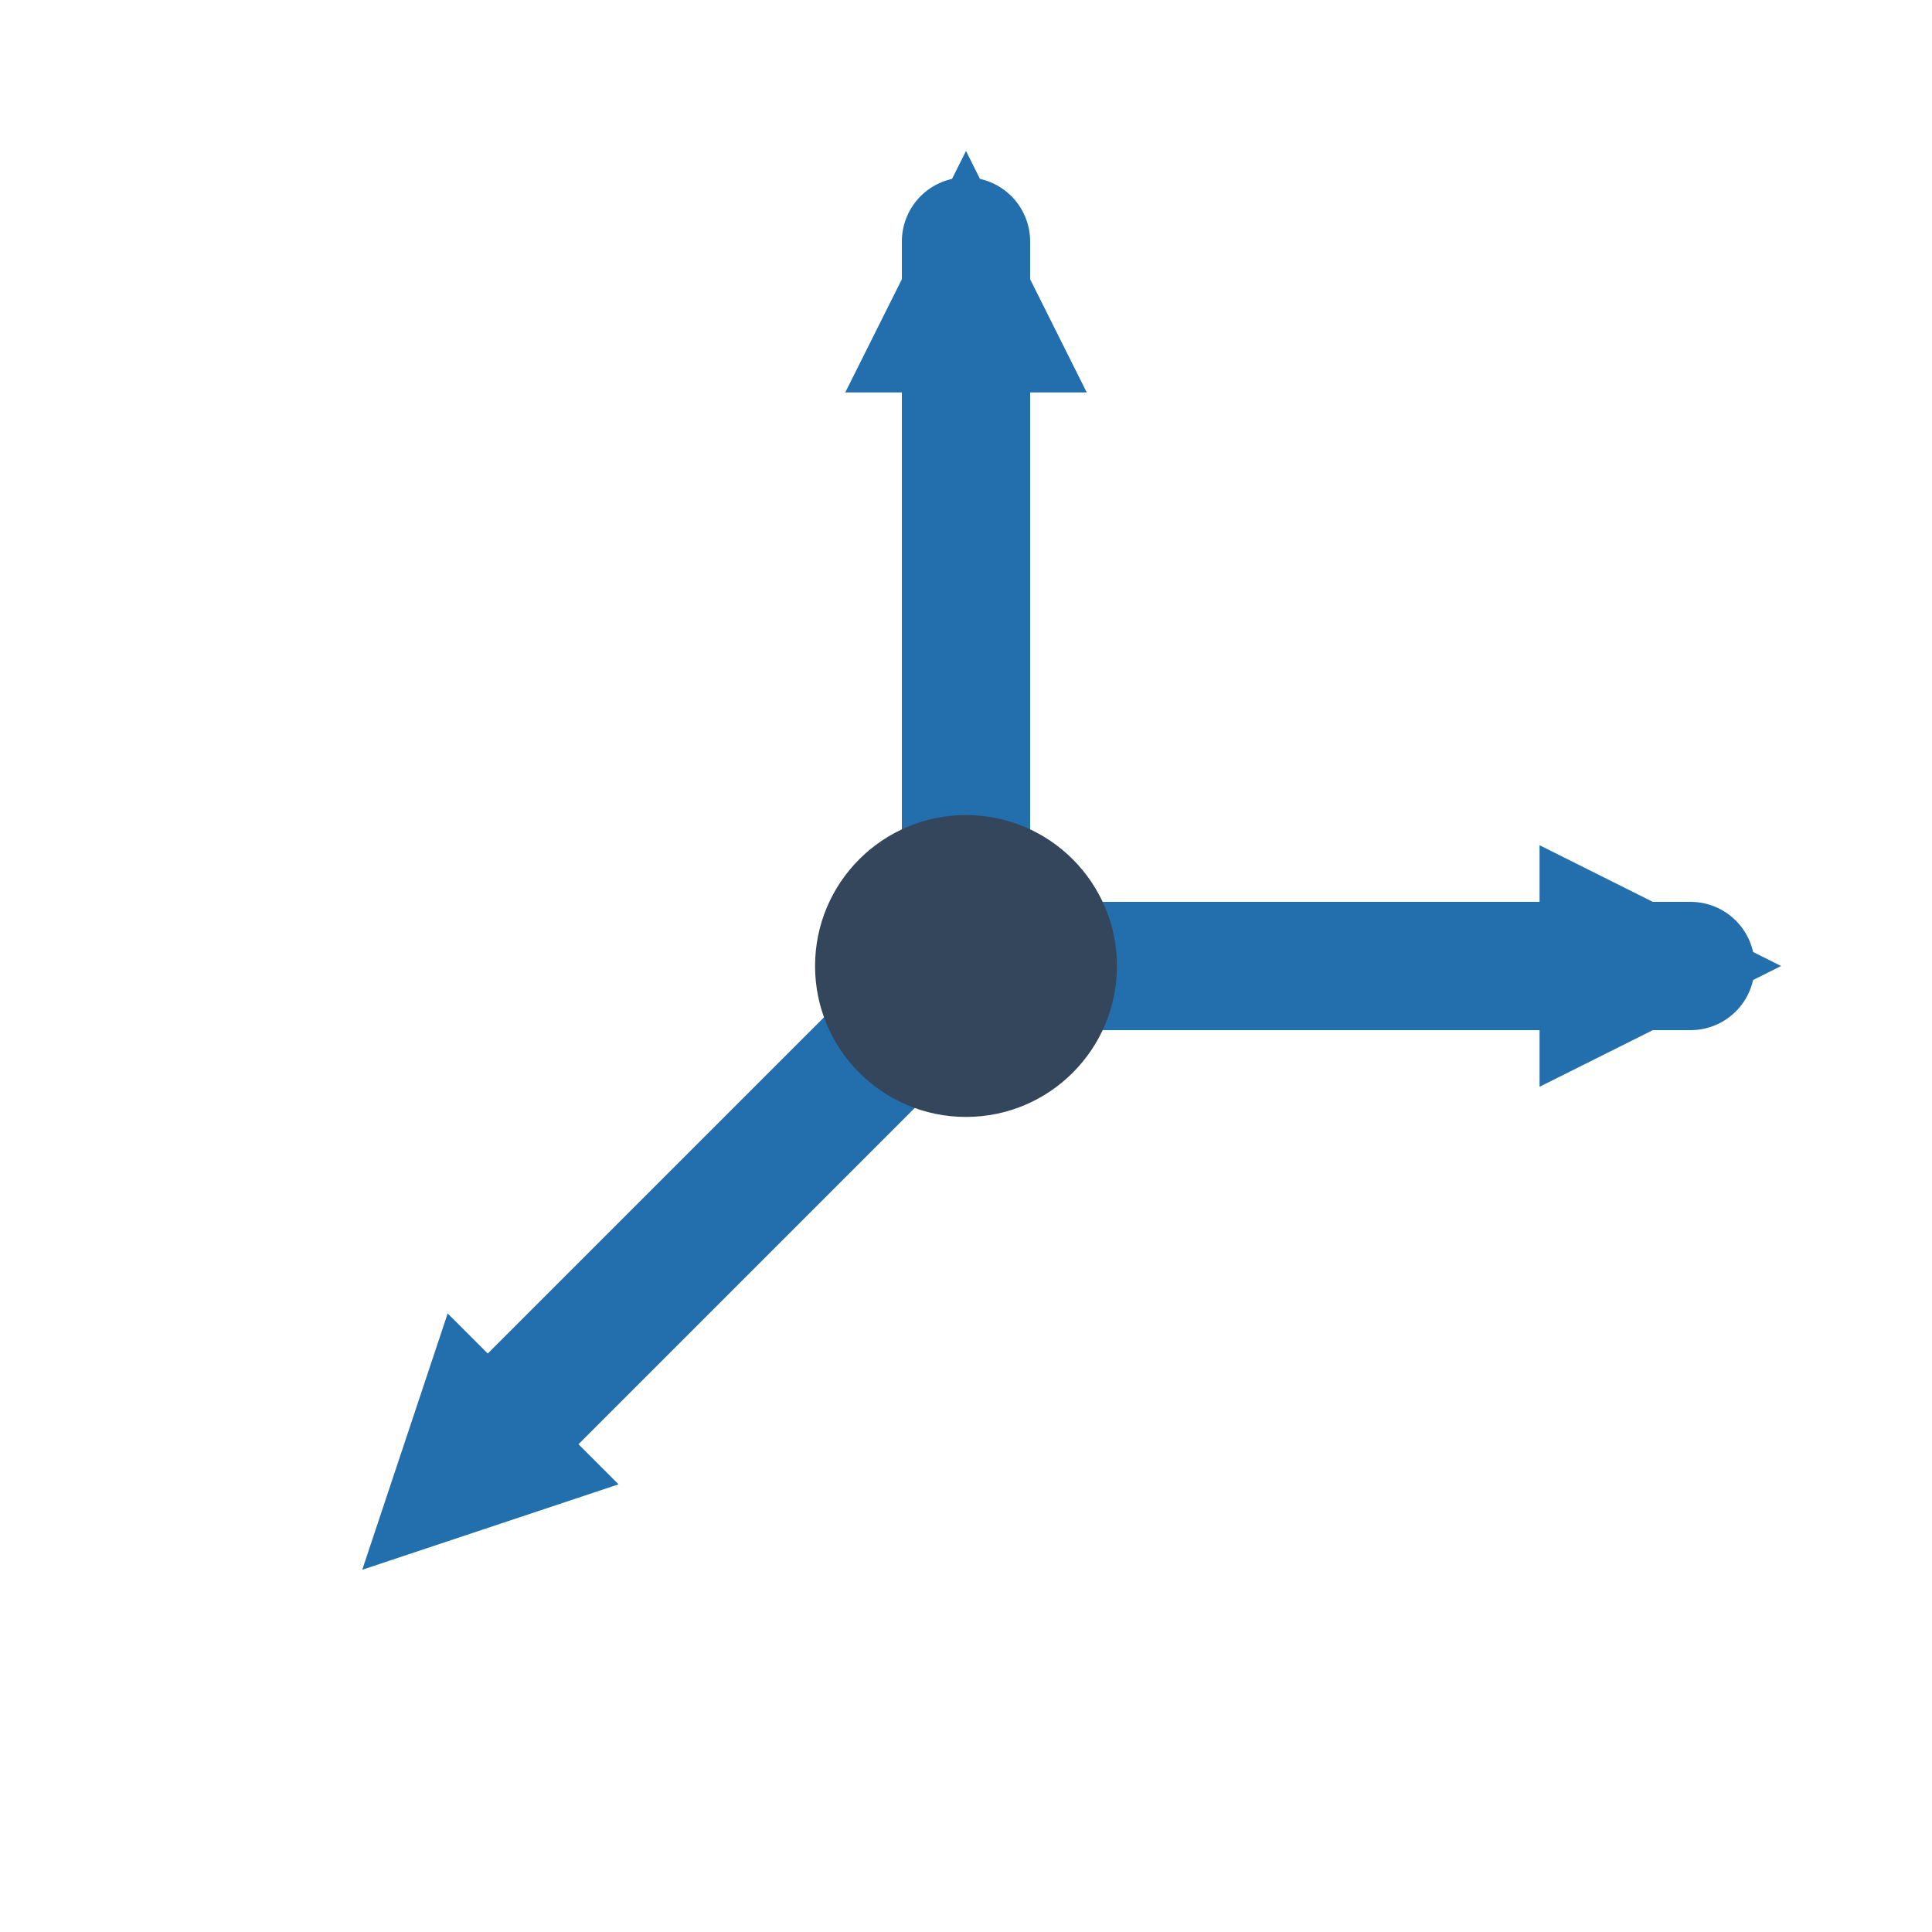
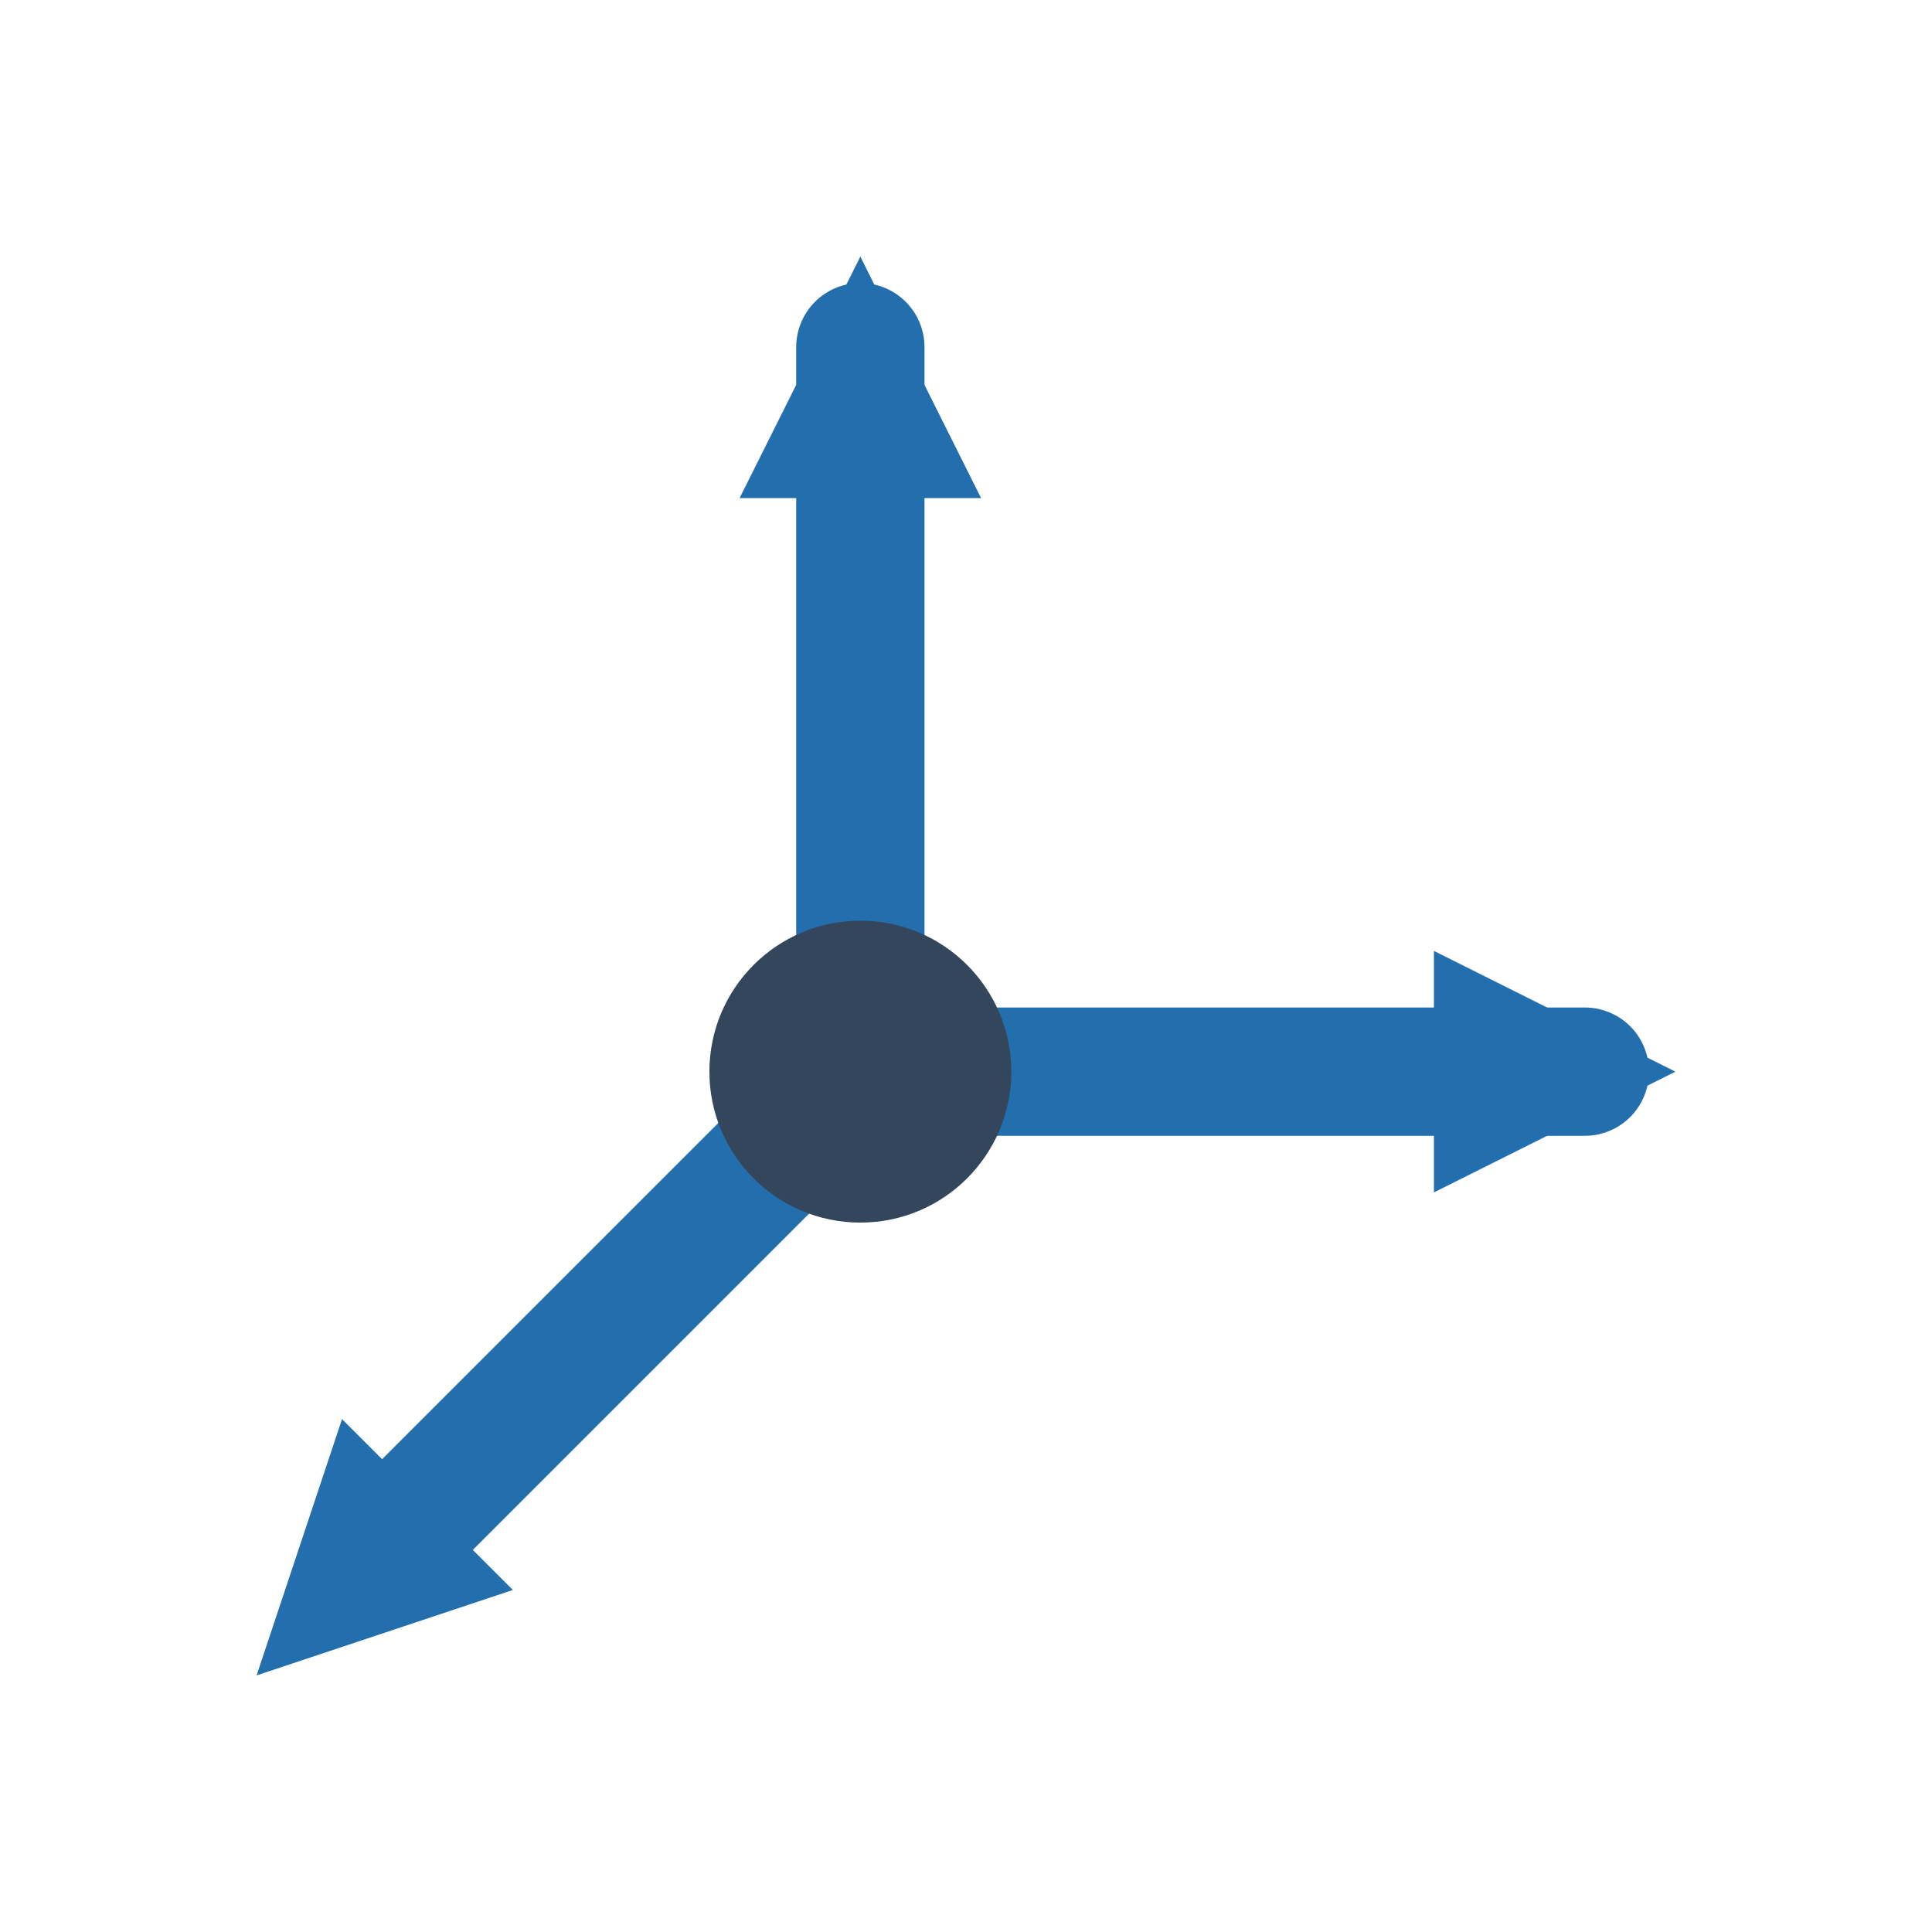
<svg xmlns="http://www.w3.org/2000/svg" viewBox="0 0 64 64">
-   <path d="M32 32L32 8" fill="none" stroke="#236ead" stroke-width="4.25" stroke-linejoin="round" stroke-linecap="round" />
-   <path d="M32 32L56 32" fill="none" stroke="#236ead" stroke-width="4.25" stroke-linejoin="round" stroke-linecap="round" />
-   <path d="M32 32L16 48" fill="none" stroke="#236ead" stroke-width="4.25" stroke-linejoin="round" stroke-linecap="round" />
-   <path d="M32 5L36 13L28 13Z" fill="#236ead" />
-   <path d="M59 32L51 36L51 28Z" fill="#236ead" />
-   <path d="M12 52L14.83 43.51L20.49 49.17Z" fill="#236ead" />
-   <circle cx="32" cy="32" r="5" fill="#34465b" />
+   <path d="M28.5 35.5L28.5 11.5" fill="none" stroke="#236ead" stroke-width="4.25" stroke-linejoin="round" stroke-linecap="round" />
+   <path d="M28.5 35.5L52.5 35.5" fill="none" stroke="#236ead" stroke-width="4.25" stroke-linejoin="round" stroke-linecap="round" />
+   <path d="M28.5 35.5L12.5 51.5" fill="none" stroke="#236ead" stroke-width="4.25" stroke-linejoin="round" stroke-linecap="round" />
+   <path d="M28.5 8.5L32.5 16.5L24.5 16.5Z" fill="#236ead" />
+   <path d="M55.5 35.5L47.5 39.5L47.5 31.5Z" fill="#236ead" />
+   <path d="M8.5 55.5L11.33 47.01L16.99 52.67Z" fill="#236ead" />
+   <circle cx="28.5" cy="35.5" r="5" fill="#34465b" />
</svg>
